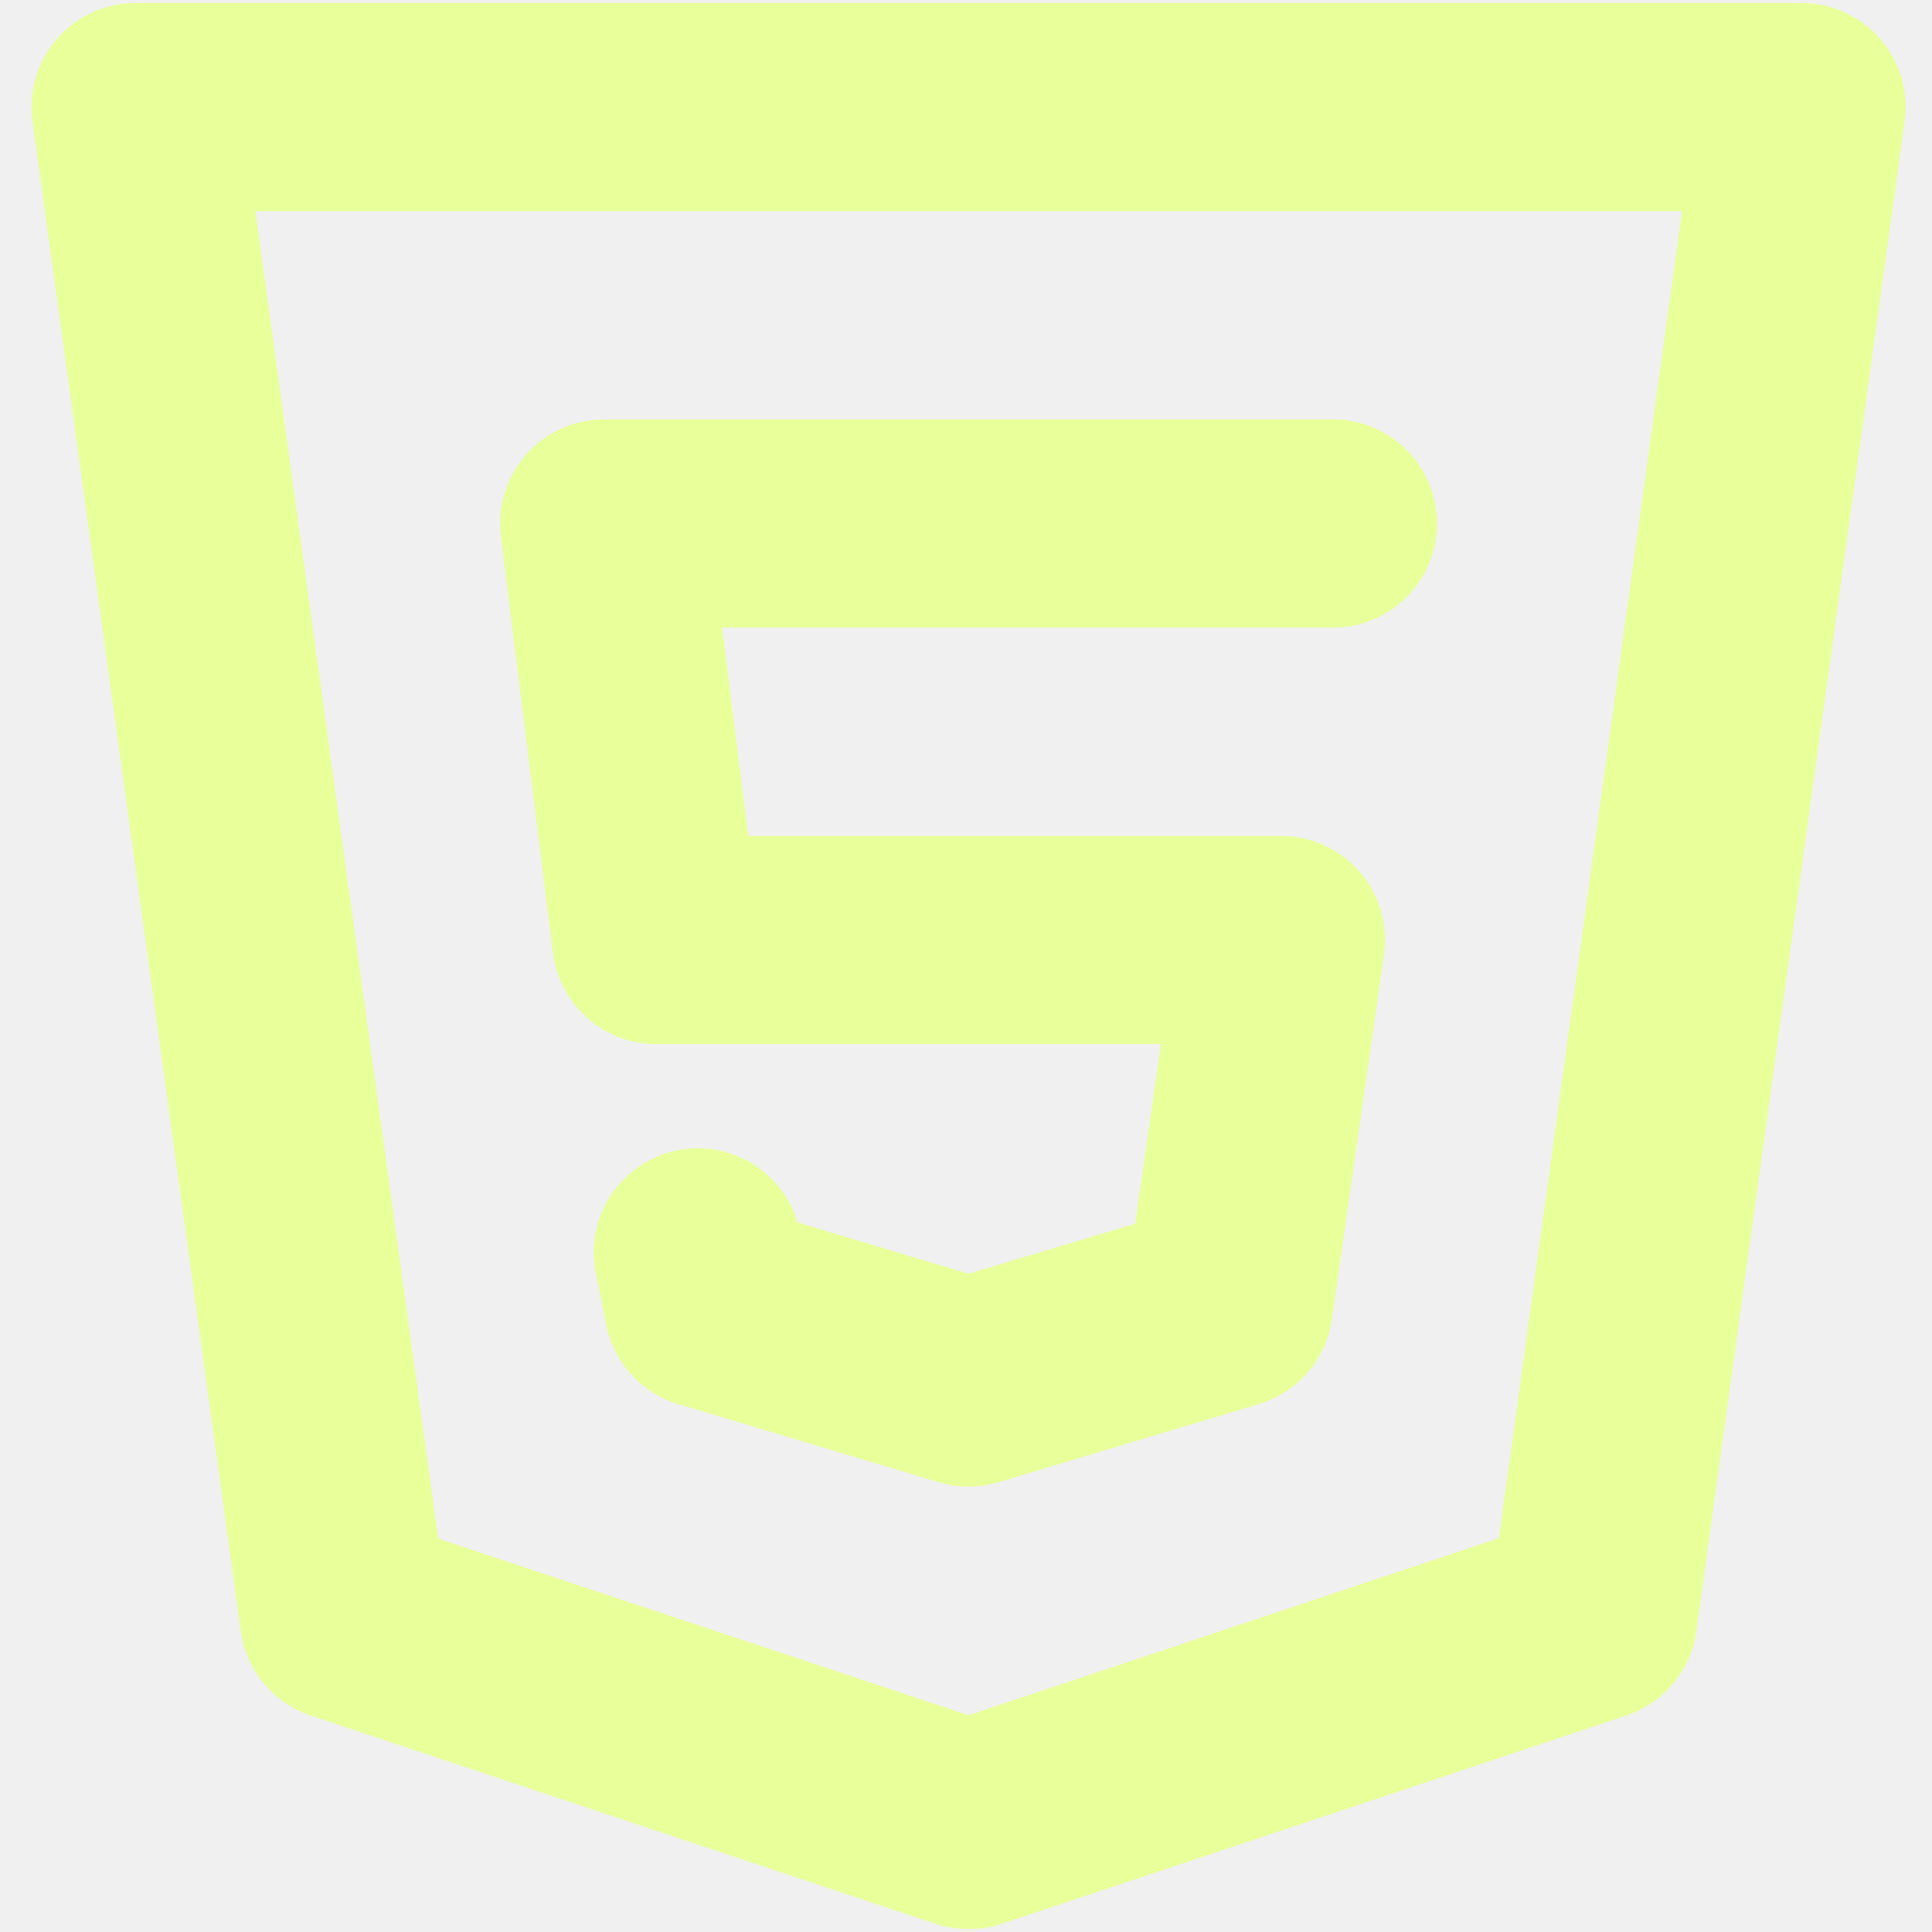
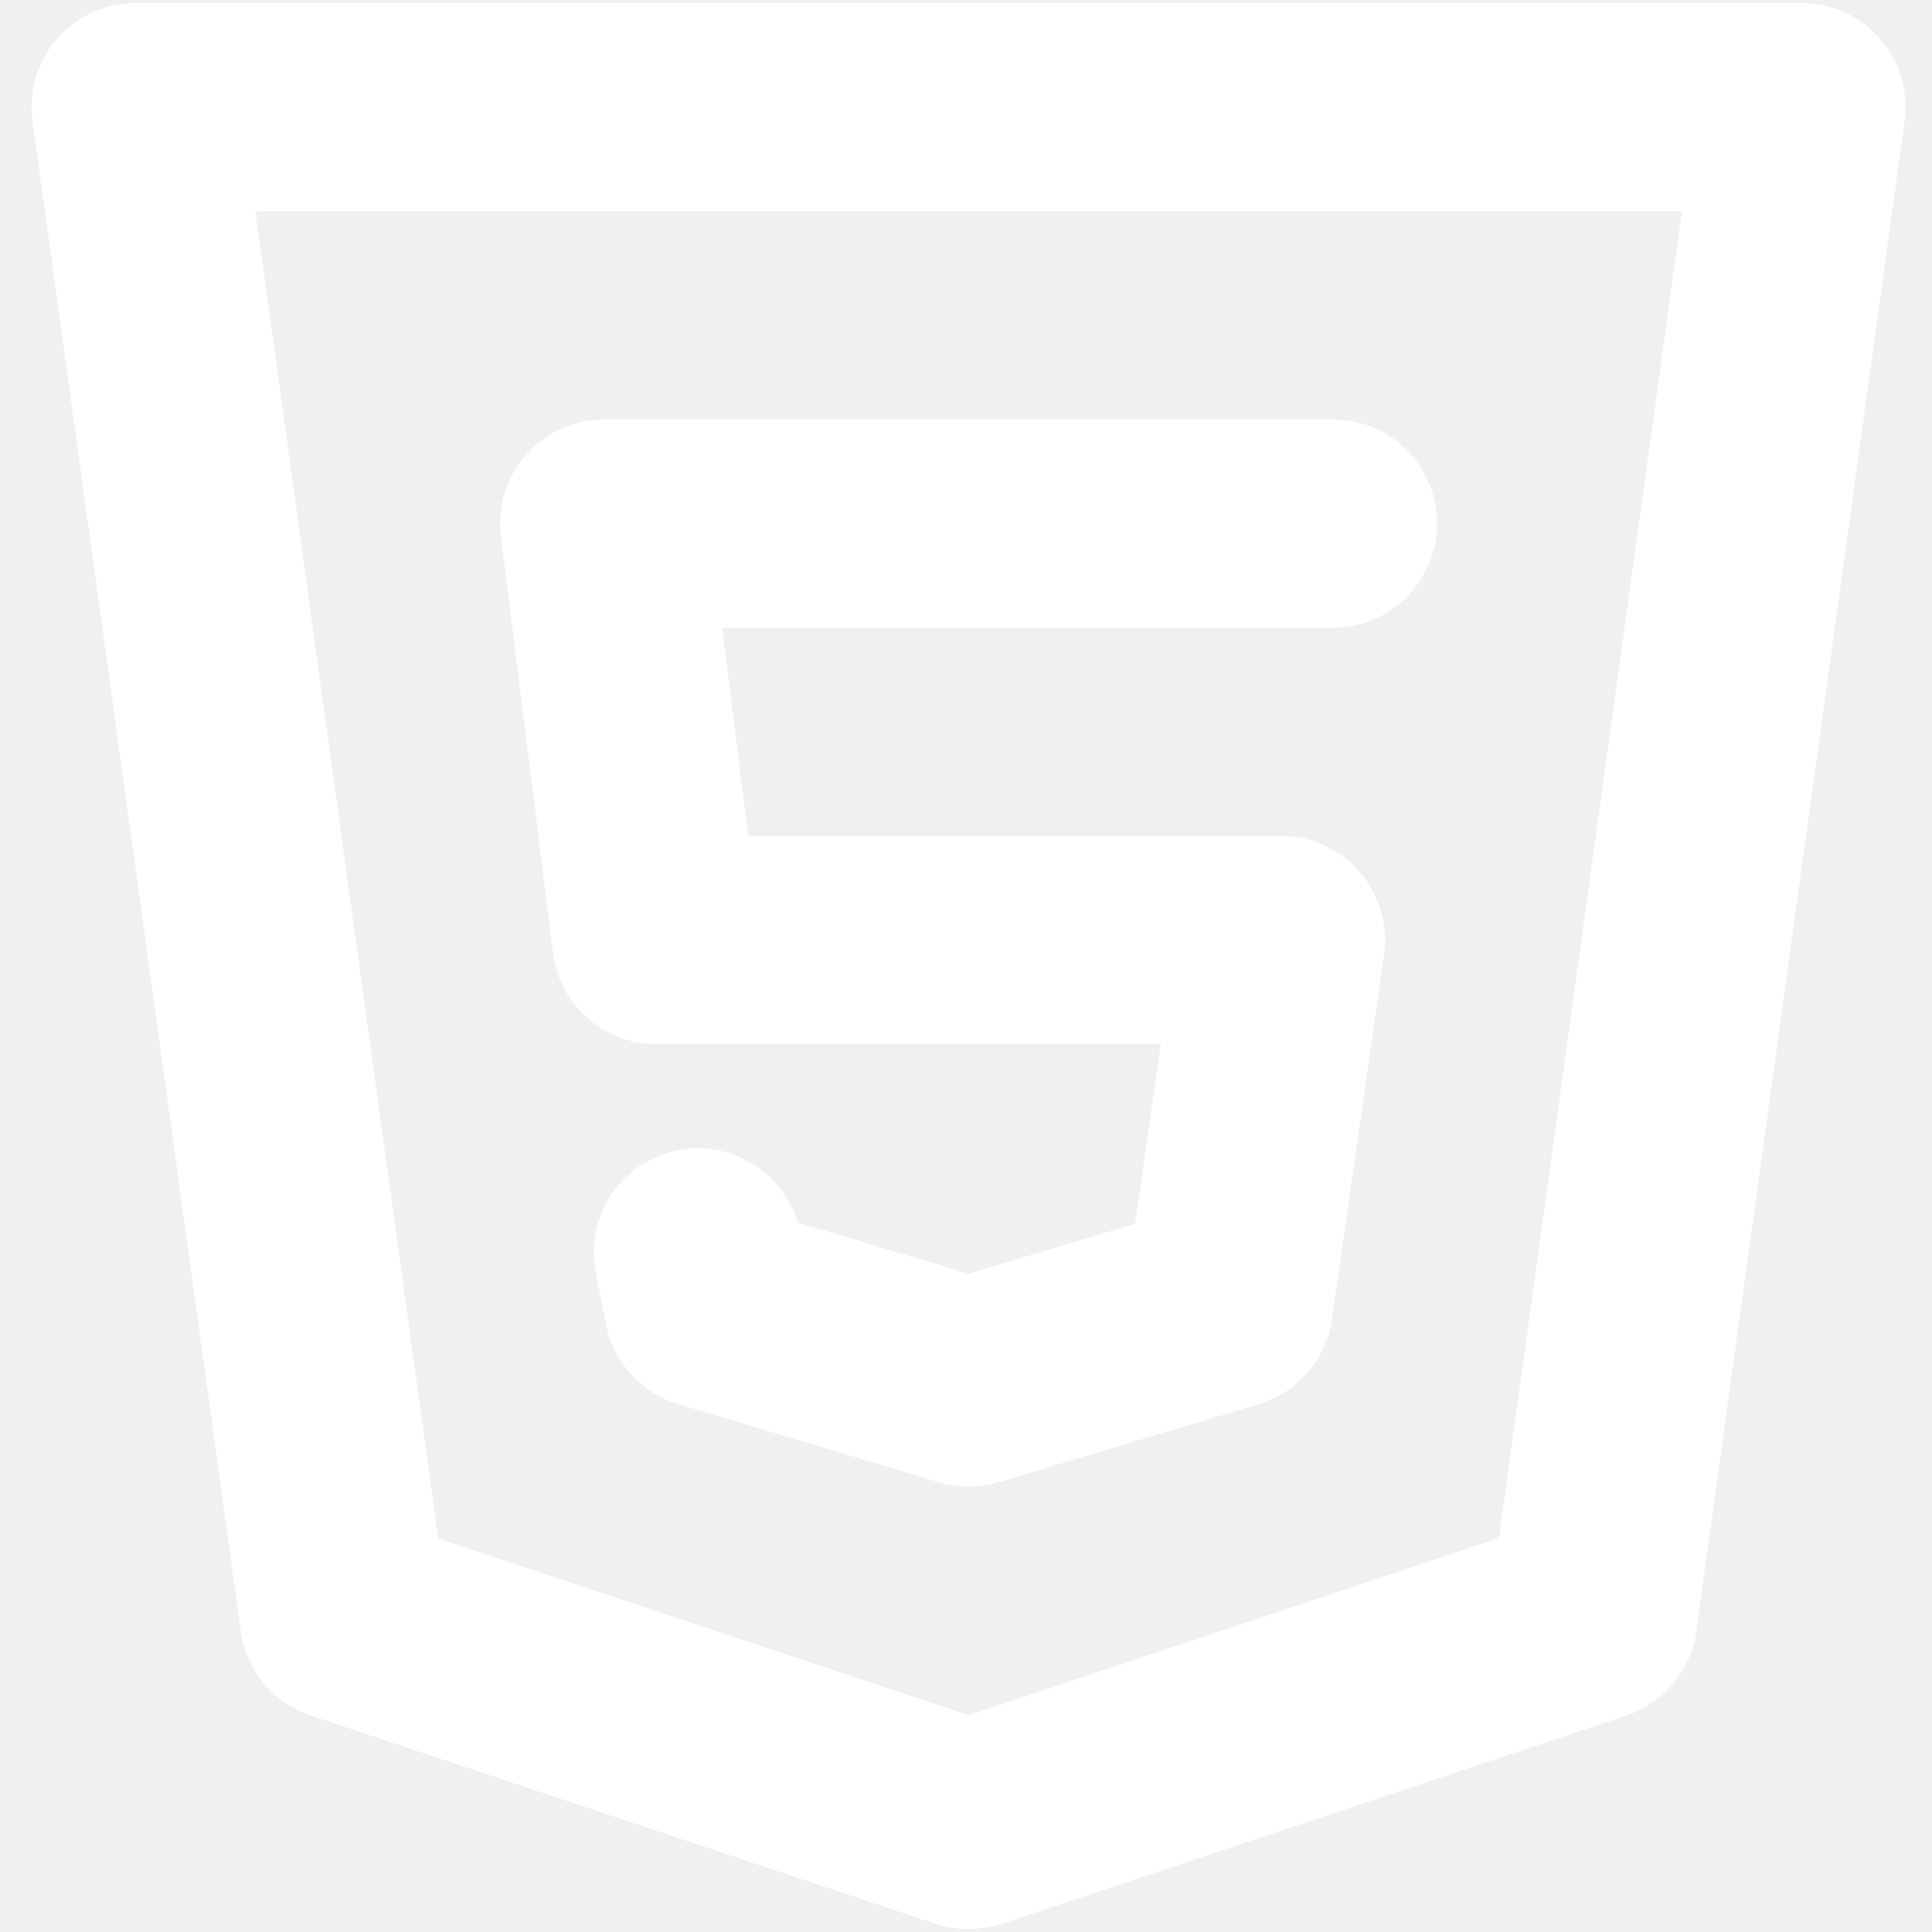
<svg xmlns="http://www.w3.org/2000/svg" width="400" zoomAndPan="magnify" viewBox="0 0 300 300" height="400" preserveAspectRatio="xMidYMid meet" version="1.0">
  <defs>
-     <clipPath id="3b56280894">
+     <clipPath id="a00c82c1b0">
      <path d="M 4.09 0 L 295.84 0 L 295.84 300 L 4.09 300 Z M 4.09 0 " clip-rule="nonzero" />
    </clipPath>
  </defs>
-   <g clip-path="url(#3b56280894)">
-     <path fill="#e9ff9a" d="M 150.398 299.543 C 148.652 299.551 146.949 299.281 145.289 298.734 L 48.289 266.398 C 46.859 265.922 45.523 265.258 44.277 264.41 C 43.031 263.559 41.93 262.551 40.965 261.391 C 40 260.234 39.215 258.961 38.609 257.582 C 38 256.203 37.594 254.766 37.387 253.273 L 5.055 18.855 C 4.973 18.285 4.926 17.711 4.906 17.137 C 4.887 16.559 4.902 15.984 4.945 15.41 C 4.988 14.836 5.062 14.266 5.164 13.699 C 5.27 13.133 5.402 12.57 5.566 12.02 C 5.73 11.469 5.926 10.926 6.148 10.395 C 6.371 9.863 6.621 9.344 6.898 8.84 C 7.176 8.332 7.477 7.844 7.809 7.371 C 8.137 6.898 8.492 6.445 8.871 6.012 C 9.25 5.578 9.648 5.164 10.07 4.77 C 10.492 4.379 10.938 4.012 11.398 3.668 C 11.859 3.32 12.34 3.004 12.836 2.711 C 13.332 2.418 13.84 2.148 14.367 1.91 C 14.891 1.672 15.426 1.461 15.973 1.281 C 16.52 1.098 17.074 0.949 17.637 0.824 C 18.199 0.703 18.77 0.613 19.344 0.551 C 19.914 0.488 20.488 0.457 21.066 0.457 L 279.734 0.457 C 280.309 0.457 280.883 0.488 281.453 0.551 C 282.027 0.613 282.594 0.703 283.156 0.824 C 283.719 0.949 284.273 1.098 284.82 1.281 C 285.367 1.461 285.902 1.672 286.426 1.91 C 286.949 2.148 287.461 2.414 287.957 2.707 C 288.453 3 288.93 3.316 289.391 3.664 C 289.852 4.008 290.297 4.375 290.719 4.766 C 291.141 5.156 291.539 5.57 291.918 6.004 C 292.297 6.438 292.652 6.891 292.98 7.363 C 293.309 7.832 293.613 8.32 293.891 8.824 C 294.168 9.328 294.418 9.848 294.641 10.379 C 294.863 10.91 295.059 11.449 295.223 12.004 C 295.387 12.555 295.523 13.113 295.625 13.68 C 295.73 14.246 295.805 14.816 295.852 15.391 C 295.895 15.965 295.906 16.539 295.891 17.113 C 295.871 17.688 295.824 18.262 295.746 18.832 L 263.414 253.25 C 263.207 254.746 262.805 256.184 262.195 257.566 C 261.59 258.949 260.805 260.219 259.84 261.383 C 258.875 262.543 257.77 263.551 256.523 264.406 C 255.281 265.258 253.941 265.922 252.508 266.398 L 155.508 298.734 C 153.848 299.281 152.145 299.551 150.398 299.543 Z M 68.047 238.918 L 150.398 266.336 L 232.754 238.852 L 261.18 32.793 L 39.656 32.793 Z M 68.047 238.918 " fill-opacity="1" fill-rule="nonzero" />
+   <g clip-path="url(#a00c82c1b0)">
+     <path fill="#ffffff" d="M 150.398 299.543 C 148.652 299.551 146.949 299.281 145.289 298.734 L 48.289 266.398 C 46.859 265.922 45.523 265.258 44.277 264.41 C 43.031 263.559 41.93 262.551 40.965 261.391 C 40 260.234 39.215 258.961 38.609 257.582 C 38 256.203 37.594 254.766 37.387 253.273 L 5.055 18.855 C 4.973 18.285 4.926 17.711 4.906 17.137 C 4.887 16.559 4.902 15.984 4.945 15.41 C 4.988 14.836 5.062 14.266 5.164 13.699 C 5.27 13.133 5.402 12.57 5.566 12.02 C 5.73 11.469 5.926 10.926 6.148 10.395 C 6.371 9.863 6.621 9.344 6.898 8.84 C 7.176 8.332 7.477 7.844 7.809 7.371 C 8.137 6.898 8.492 6.445 8.871 6.012 C 9.25 5.578 9.648 5.164 10.07 4.77 C 10.492 4.379 10.938 4.012 11.398 3.668 C 11.859 3.32 12.34 3.004 12.836 2.711 C 13.332 2.418 13.84 2.148 14.367 1.91 C 14.891 1.672 15.426 1.461 15.973 1.281 C 16.52 1.098 17.074 0.949 17.637 0.824 C 18.199 0.703 18.77 0.613 19.344 0.551 C 19.914 0.488 20.488 0.457 21.066 0.457 L 279.734 0.457 C 280.309 0.457 280.883 0.488 281.453 0.551 C 282.027 0.613 282.594 0.703 283.156 0.824 C 283.719 0.949 284.273 1.098 284.82 1.281 C 285.367 1.461 285.902 1.672 286.426 1.91 C 286.949 2.148 287.461 2.414 287.957 2.707 C 288.453 3 288.93 3.316 289.391 3.664 C 289.852 4.008 290.297 4.375 290.719 4.766 C 291.141 5.156 291.539 5.57 291.918 6.004 C 292.297 6.438 292.652 6.891 292.98 7.363 C 293.309 7.832 293.613 8.32 293.891 8.824 C 294.168 9.328 294.418 9.848 294.641 10.379 C 294.863 10.91 295.059 11.449 295.223 12.004 C 295.387 12.555 295.523 13.113 295.625 13.68 C 295.73 14.246 295.805 14.816 295.852 15.391 C 295.895 15.965 295.906 16.539 295.891 17.113 C 295.871 17.688 295.824 18.262 295.746 18.832 L 263.414 253.25 C 263.207 254.746 262.805 256.184 262.195 257.566 C 261.59 258.949 260.805 260.219 259.84 261.383 C 258.875 262.543 257.77 263.551 256.523 264.406 C 255.281 265.258 253.941 265.922 252.508 266.398 L 155.508 298.734 C 153.848 299.281 152.145 299.551 150.398 299.543 Z M 68.047 238.918 L 150.398 266.336 L 232.754 238.852 L 261.18 32.793 L 39.656 32.793 Z M 68.047 238.918 " fill-opacity="1" fill-rule="nonzero" />
  </g>
-   <path fill="#e9ff9a" d="M 150.398 230.832 C 148.816 230.832 147.27 230.605 145.75 230.156 L 105.336 218.031 C 103.93 217.609 102.609 217.008 101.367 216.227 C 100.129 215.445 99.012 214.512 98.027 213.426 C 97.039 212.344 96.215 211.145 95.555 209.836 C 94.895 208.527 94.418 207.156 94.133 205.719 L 92.516 197.637 C 92.312 196.625 92.211 195.605 92.203 194.578 C 92.195 193.547 92.285 192.527 92.477 191.516 C 92.664 190.504 92.945 189.52 93.32 188.559 C 93.699 187.602 94.164 186.688 94.715 185.816 C 95.266 184.949 95.891 184.141 96.598 183.391 C 97.305 182.641 98.074 181.965 98.91 181.363 C 99.742 180.758 100.629 180.242 101.562 179.809 C 102.496 179.375 103.461 179.035 104.461 178.785 C 105.461 178.535 106.473 178.383 107.5 178.328 C 108.527 178.273 109.551 178.316 110.57 178.457 C 111.59 178.598 112.59 178.832 113.562 179.164 C 114.539 179.492 115.473 179.914 116.367 180.422 C 117.262 180.934 118.102 181.523 118.883 182.191 C 119.664 182.859 120.375 183.598 121.016 184.402 C 121.66 185.207 122.219 186.066 122.695 186.98 C 123.172 187.891 123.559 188.84 123.855 189.828 L 150.398 197.789 L 176.266 190.027 L 180.258 162.125 L 101.898 162.125 C 100.922 162.125 99.953 162.035 98.992 161.859 C 98.031 161.684 97.094 161.426 96.18 161.078 C 95.266 160.73 94.391 160.309 93.555 159.805 C 92.719 159.297 91.934 158.723 91.203 158.078 C 90.469 157.43 89.801 156.723 89.199 155.953 C 88.594 155.188 88.062 154.371 87.609 153.508 C 87.152 152.645 86.777 151.746 86.484 150.816 C 86.191 149.883 85.984 148.934 85.863 147.965 L 77.777 83.297 C 77.707 82.73 77.668 82.16 77.656 81.59 C 77.645 81.02 77.664 80.449 77.715 79.879 C 77.766 79.309 77.844 78.742 77.957 78.184 C 78.066 77.621 78.203 77.07 78.371 76.523 C 78.543 75.977 78.738 75.441 78.965 74.918 C 79.188 74.391 79.441 73.879 79.723 73.383 C 80 72.883 80.305 72.402 80.637 71.934 C 80.969 71.469 81.32 71.023 81.699 70.594 C 82.078 70.164 82.477 69.758 82.898 69.371 C 83.32 68.984 83.762 68.625 84.219 68.285 C 84.68 67.945 85.156 67.633 85.648 67.344 C 86.141 67.055 86.648 66.793 87.168 66.555 C 87.691 66.32 88.223 66.113 88.766 65.938 C 89.309 65.758 89.859 65.609 90.418 65.488 C 90.977 65.367 91.539 65.277 92.105 65.215 C 92.676 65.156 93.246 65.125 93.816 65.125 L 206.984 65.125 C 207.512 65.125 208.039 65.152 208.566 65.203 C 209.094 65.254 209.617 65.332 210.137 65.438 C 210.656 65.539 211.168 65.668 211.676 65.82 C 212.184 65.977 212.68 66.152 213.168 66.355 C 213.66 66.559 214.137 66.785 214.605 67.035 C 215.07 67.285 215.523 67.555 215.965 67.848 C 216.406 68.145 216.828 68.457 217.238 68.793 C 217.648 69.129 218.039 69.484 218.414 69.859 C 218.789 70.234 219.145 70.625 219.48 71.035 C 219.816 71.445 220.129 71.871 220.426 72.309 C 220.719 72.75 220.992 73.203 221.242 73.672 C 221.488 74.137 221.715 74.617 221.918 75.105 C 222.121 75.594 222.301 76.094 222.453 76.598 C 222.605 77.105 222.734 77.617 222.84 78.137 C 222.941 78.656 223.02 79.18 223.07 79.707 C 223.125 80.234 223.148 80.762 223.148 81.293 C 223.148 81.82 223.125 82.348 223.07 82.875 C 223.02 83.402 222.941 83.926 222.84 84.445 C 222.734 84.965 222.605 85.477 222.453 85.984 C 222.301 86.492 222.121 86.988 221.918 87.477 C 221.715 87.969 221.488 88.445 221.242 88.914 C 220.992 89.379 220.719 89.832 220.426 90.273 C 220.129 90.715 219.816 91.137 219.48 91.547 C 219.145 91.957 218.789 92.348 218.414 92.723 C 218.039 93.098 217.648 93.453 217.238 93.789 C 216.828 94.125 216.406 94.441 215.965 94.734 C 215.523 95.027 215.07 95.301 214.605 95.551 C 214.137 95.801 213.66 96.023 213.168 96.227 C 212.68 96.43 212.184 96.609 211.676 96.762 C 211.168 96.914 210.656 97.043 210.137 97.148 C 209.617 97.25 209.094 97.328 208.566 97.379 C 208.039 97.434 207.512 97.457 206.984 97.457 L 112.133 97.457 L 116.176 129.793 L 198.898 129.793 C 199.477 129.793 200.051 129.824 200.625 129.883 C 201.199 129.945 201.77 130.039 202.336 130.16 C 202.898 130.285 203.453 130.438 204.004 130.617 C 204.551 130.801 205.086 131.012 205.613 131.25 C 206.137 131.492 206.648 131.758 207.145 132.051 C 207.641 132.348 208.121 132.668 208.586 133.012 C 209.047 133.359 209.488 133.727 209.91 134.121 C 210.336 134.516 210.734 134.93 211.113 135.367 C 211.492 135.801 211.848 136.258 212.176 136.73 C 212.504 137.207 212.809 137.695 213.086 138.203 C 213.363 138.711 213.613 139.23 213.832 139.762 C 214.055 140.297 214.246 140.84 214.41 141.395 C 214.574 141.949 214.707 142.508 214.809 143.078 C 214.91 143.645 214.984 144.219 215.023 144.793 C 215.066 145.371 215.078 145.945 215.059 146.523 C 215.035 147.102 214.984 147.676 214.906 148.246 L 206.82 204.828 C 206.602 206.355 206.176 207.824 205.539 209.227 C 204.898 210.633 204.078 211.918 203.07 213.09 C 202.066 214.258 200.914 215.262 199.621 216.105 C 198.328 216.945 196.941 217.586 195.465 218.031 L 155.047 230.156 C 153.531 230.605 151.98 230.832 150.398 230.832 Z M 150.398 230.832 " fill-opacity="1" fill-rule="nonzero" />
+   <path fill="#ffffff" d="M 150.398 230.832 C 148.816 230.832 147.27 230.605 145.75 230.156 L 105.336 218.031 C 103.93 217.609 102.609 217.008 101.367 216.227 C 100.129 215.445 99.012 214.512 98.027 213.426 C 97.039 212.344 96.215 211.145 95.555 209.836 C 94.895 208.527 94.418 207.156 94.133 205.719 L 92.516 197.637 C 92.312 196.625 92.211 195.605 92.203 194.578 C 92.195 193.547 92.285 192.527 92.477 191.516 C 92.664 190.504 92.945 189.52 93.32 188.559 C 93.699 187.602 94.164 186.688 94.715 185.816 C 95.266 184.949 95.891 184.141 96.598 183.391 C 97.305 182.641 98.074 181.965 98.91 181.363 C 99.742 180.758 100.629 180.242 101.562 179.809 C 102.496 179.375 103.461 179.035 104.461 178.785 C 105.461 178.535 106.473 178.383 107.5 178.328 C 108.527 178.273 109.551 178.316 110.57 178.457 C 111.59 178.598 112.59 178.832 113.562 179.164 C 114.539 179.492 115.473 179.914 116.367 180.422 C 117.262 180.934 118.102 181.523 118.883 182.191 C 119.664 182.859 120.375 183.598 121.016 184.402 C 121.66 185.207 122.219 186.066 122.695 186.98 C 123.172 187.891 123.559 188.84 123.855 189.828 L 150.398 197.789 L 176.266 190.027 L 180.258 162.125 L 101.898 162.125 C 100.922 162.125 99.953 162.035 98.992 161.859 C 98.031 161.684 97.094 161.426 96.18 161.078 C 95.266 160.73 94.391 160.309 93.555 159.805 C 92.719 159.297 91.934 158.723 91.203 158.078 C 90.469 157.43 89.801 156.723 89.199 155.953 C 88.594 155.188 88.062 154.371 87.609 153.508 C 87.152 152.645 86.777 151.746 86.484 150.816 C 86.191 149.883 85.984 148.934 85.863 147.965 L 77.777 83.297 C 77.707 82.73 77.668 82.16 77.656 81.59 C 77.645 81.02 77.664 80.449 77.715 79.879 C 77.766 79.309 77.844 78.742 77.957 78.184 C 78.066 77.621 78.203 77.07 78.371 76.523 C 78.543 75.977 78.738 75.441 78.965 74.918 C 79.188 74.391 79.441 73.879 79.723 73.383 C 80 72.883 80.305 72.402 80.637 71.934 C 80.969 71.469 81.32 71.023 81.699 70.594 C 82.078 70.164 82.477 69.758 82.898 69.371 C 83.32 68.984 83.762 68.625 84.219 68.285 C 84.68 67.945 85.156 67.633 85.648 67.344 C 86.141 67.055 86.648 66.793 87.168 66.555 C 87.691 66.32 88.223 66.113 88.766 65.938 C 89.309 65.758 89.859 65.609 90.418 65.488 C 90.977 65.367 91.539 65.277 92.105 65.215 C 92.676 65.156 93.246 65.125 93.816 65.125 L 206.984 65.125 C 207.512 65.125 208.039 65.152 208.566 65.203 C 209.094 65.254 209.617 65.332 210.137 65.438 C 210.656 65.539 211.168 65.668 211.676 65.82 C 212.184 65.977 212.68 66.152 213.168 66.355 C 213.66 66.559 214.137 66.785 214.605 67.035 C 215.07 67.285 215.523 67.555 215.965 67.848 C 216.406 68.145 216.828 68.457 217.238 68.793 C 217.648 69.129 218.039 69.484 218.414 69.859 C 218.789 70.234 219.145 70.625 219.48 71.035 C 219.816 71.445 220.129 71.871 220.426 72.309 C 220.719 72.75 220.992 73.203 221.242 73.672 C 221.488 74.137 221.715 74.617 221.918 75.105 C 222.121 75.594 222.301 76.094 222.453 76.598 C 222.605 77.105 222.734 77.617 222.84 78.137 C 222.941 78.656 223.02 79.18 223.07 79.707 C 223.125 80.234 223.148 80.762 223.148 81.293 C 223.148 81.82 223.125 82.348 223.07 82.875 C 223.02 83.402 222.941 83.926 222.84 84.445 C 222.734 84.965 222.605 85.477 222.453 85.984 C 222.301 86.492 222.121 86.988 221.918 87.477 C 221.715 87.969 221.488 88.445 221.242 88.914 C 220.992 89.379 220.719 89.832 220.426 90.273 C 220.129 90.715 219.816 91.137 219.48 91.547 C 219.145 91.957 218.789 92.348 218.414 92.723 C 218.039 93.098 217.648 93.453 217.238 93.789 C 216.828 94.125 216.406 94.441 215.965 94.734 C 215.523 95.027 215.07 95.301 214.605 95.551 C 214.137 95.801 213.66 96.023 213.168 96.227 C 212.68 96.43 212.184 96.609 211.676 96.762 C 211.168 96.914 210.656 97.043 210.137 97.148 C 209.617 97.25 209.094 97.328 208.566 97.379 C 208.039 97.434 207.512 97.457 206.984 97.457 L 112.133 97.457 L 116.176 129.793 L 198.898 129.793 C 199.477 129.793 200.051 129.824 200.625 129.883 C 201.199 129.945 201.77 130.039 202.336 130.16 C 202.898 130.285 203.453 130.438 204.004 130.617 C 204.551 130.801 205.086 131.012 205.613 131.25 C 206.137 131.492 206.648 131.758 207.145 132.051 C 207.641 132.348 208.121 132.668 208.586 133.012 C 209.047 133.359 209.488 133.727 209.91 134.121 C 210.336 134.516 210.734 134.93 211.113 135.367 C 211.492 135.801 211.848 136.258 212.176 136.73 C 212.504 137.207 212.809 137.695 213.086 138.203 C 213.363 138.711 213.613 139.23 213.832 139.762 C 214.055 140.297 214.246 140.84 214.41 141.395 C 214.574 141.949 214.707 142.508 214.809 143.078 C 214.91 143.645 214.984 144.219 215.023 144.793 C 215.066 145.371 215.078 145.945 215.059 146.523 C 215.035 147.102 214.984 147.676 214.906 148.246 L 206.82 204.828 C 206.602 206.355 206.176 207.824 205.539 209.227 C 204.898 210.633 204.078 211.918 203.07 213.09 C 202.066 214.258 200.914 215.262 199.621 216.105 C 198.328 216.945 196.941 217.586 195.465 218.031 L 155.047 230.156 C 153.531 230.605 151.98 230.832 150.398 230.832 Z M 150.398 230.832 " fill-opacity="1" fill-rule="nonzero" />
</svg>
